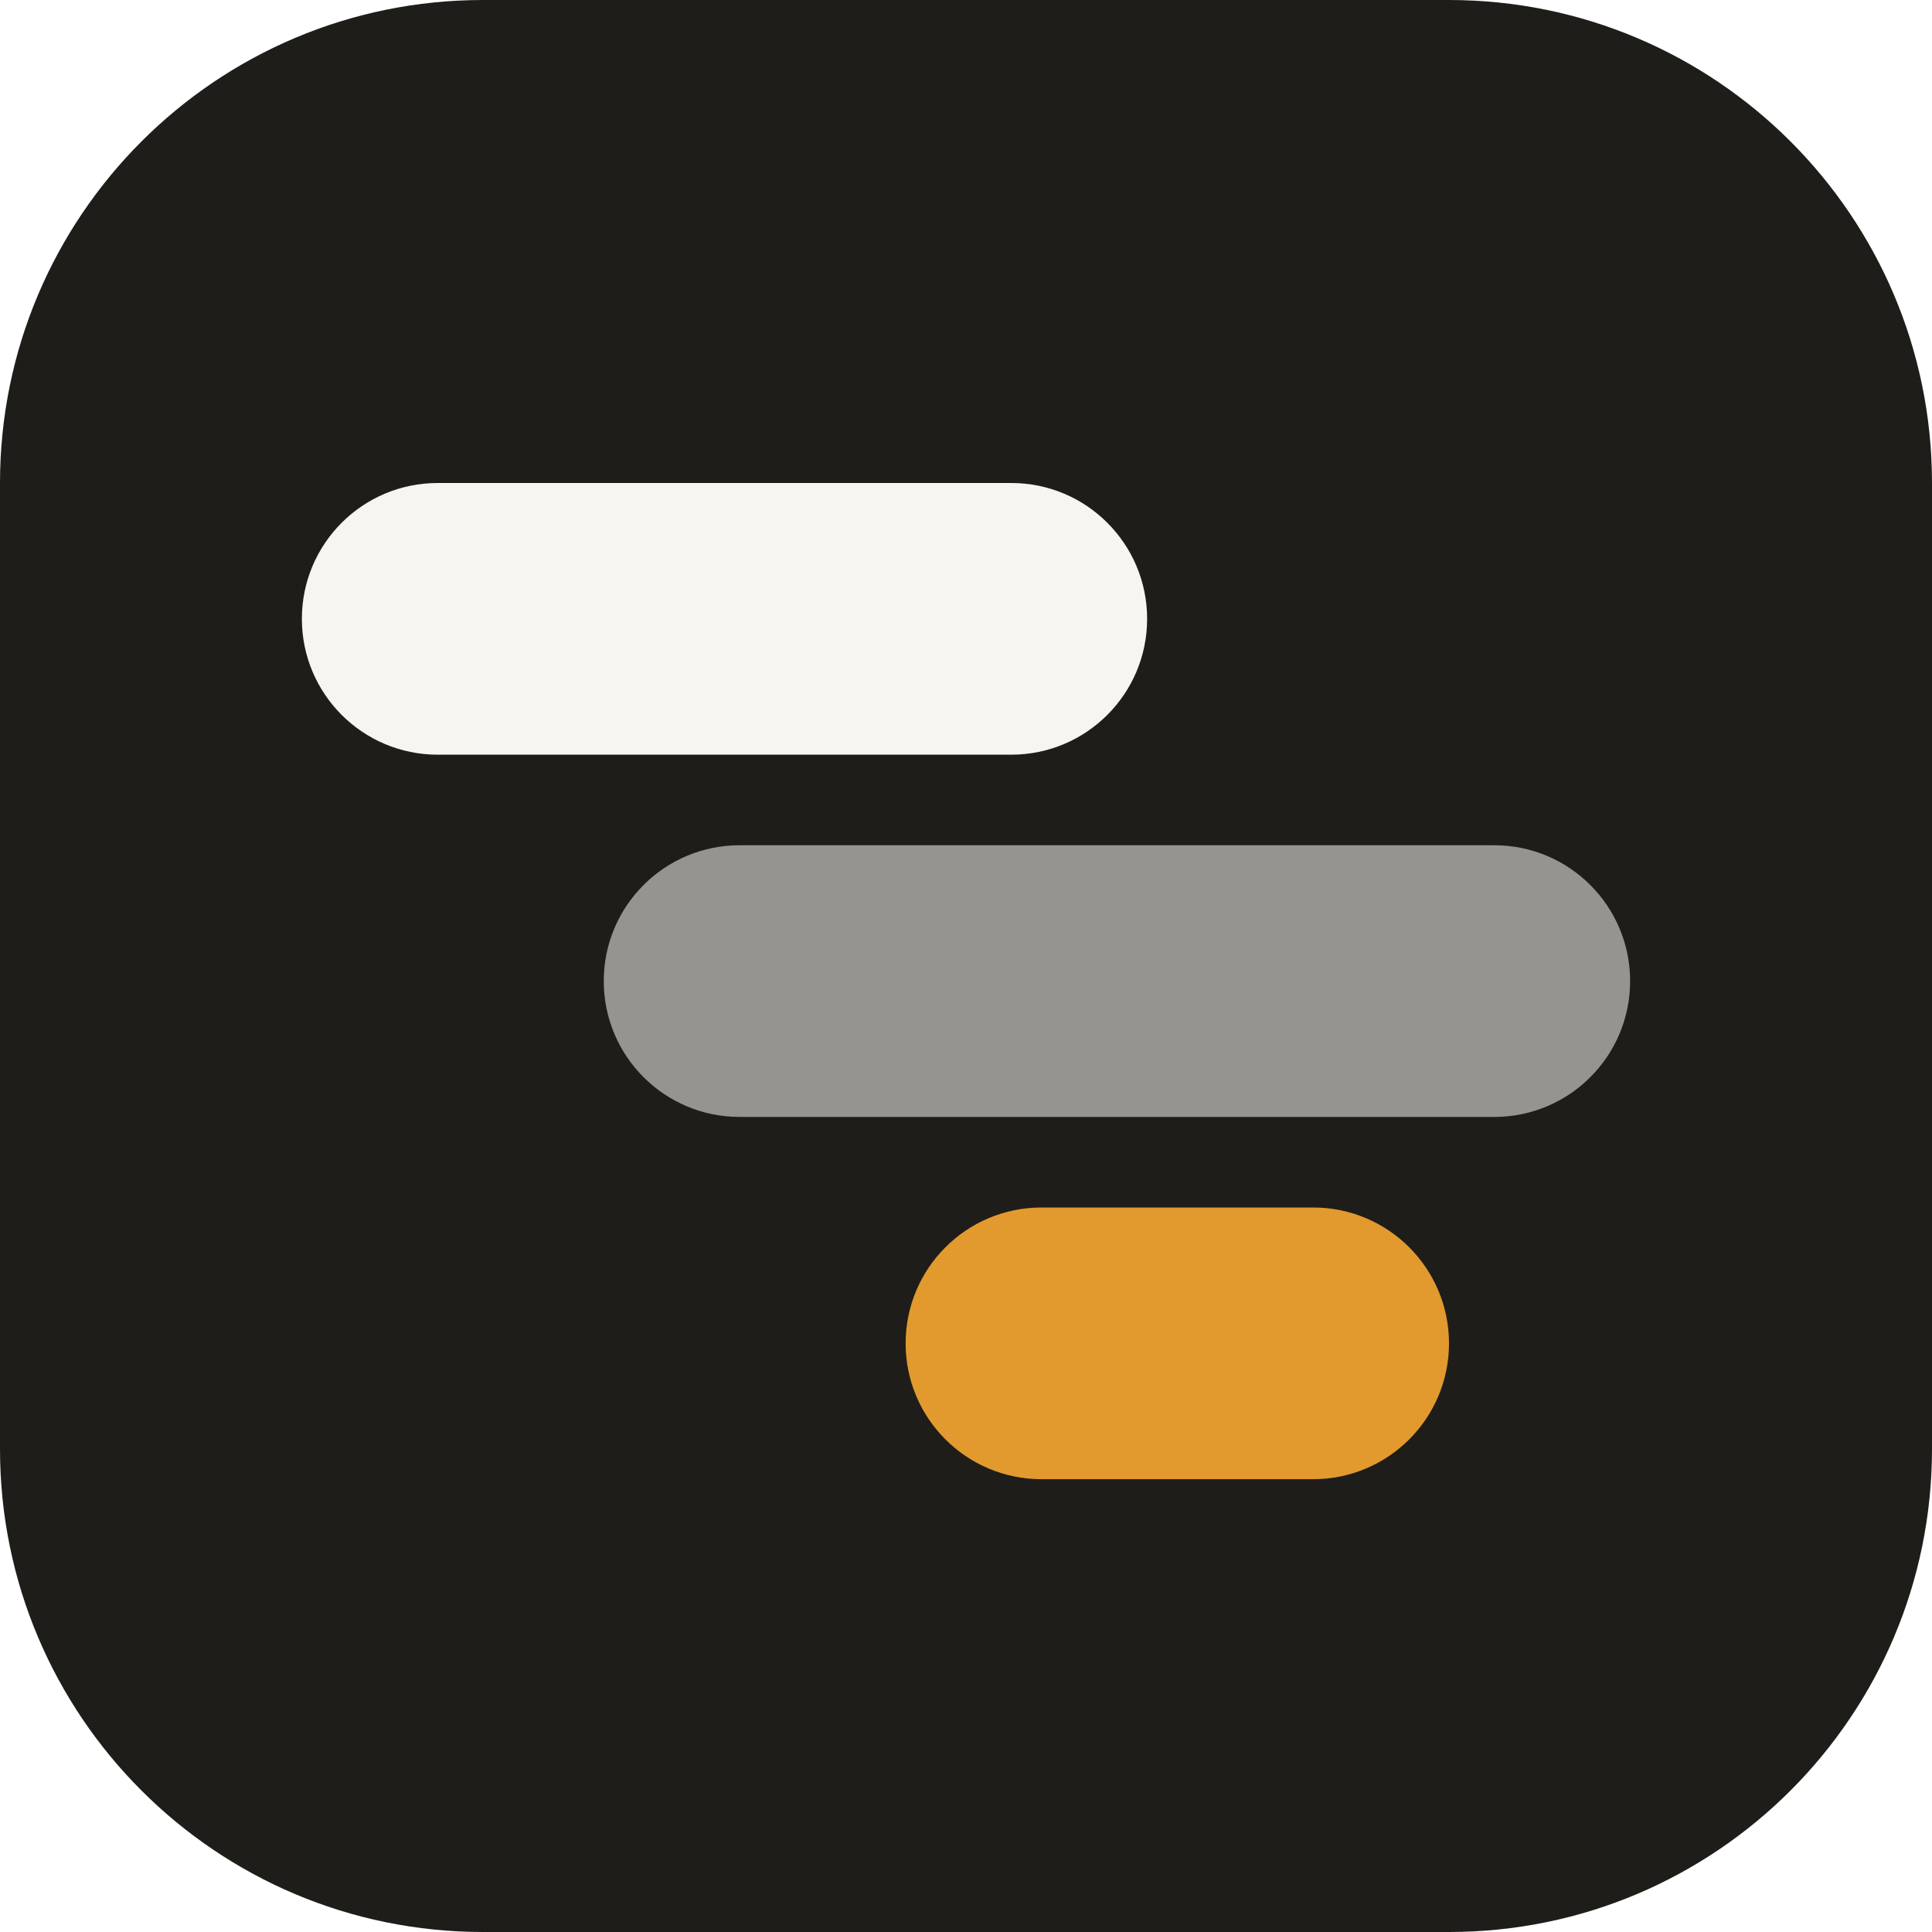
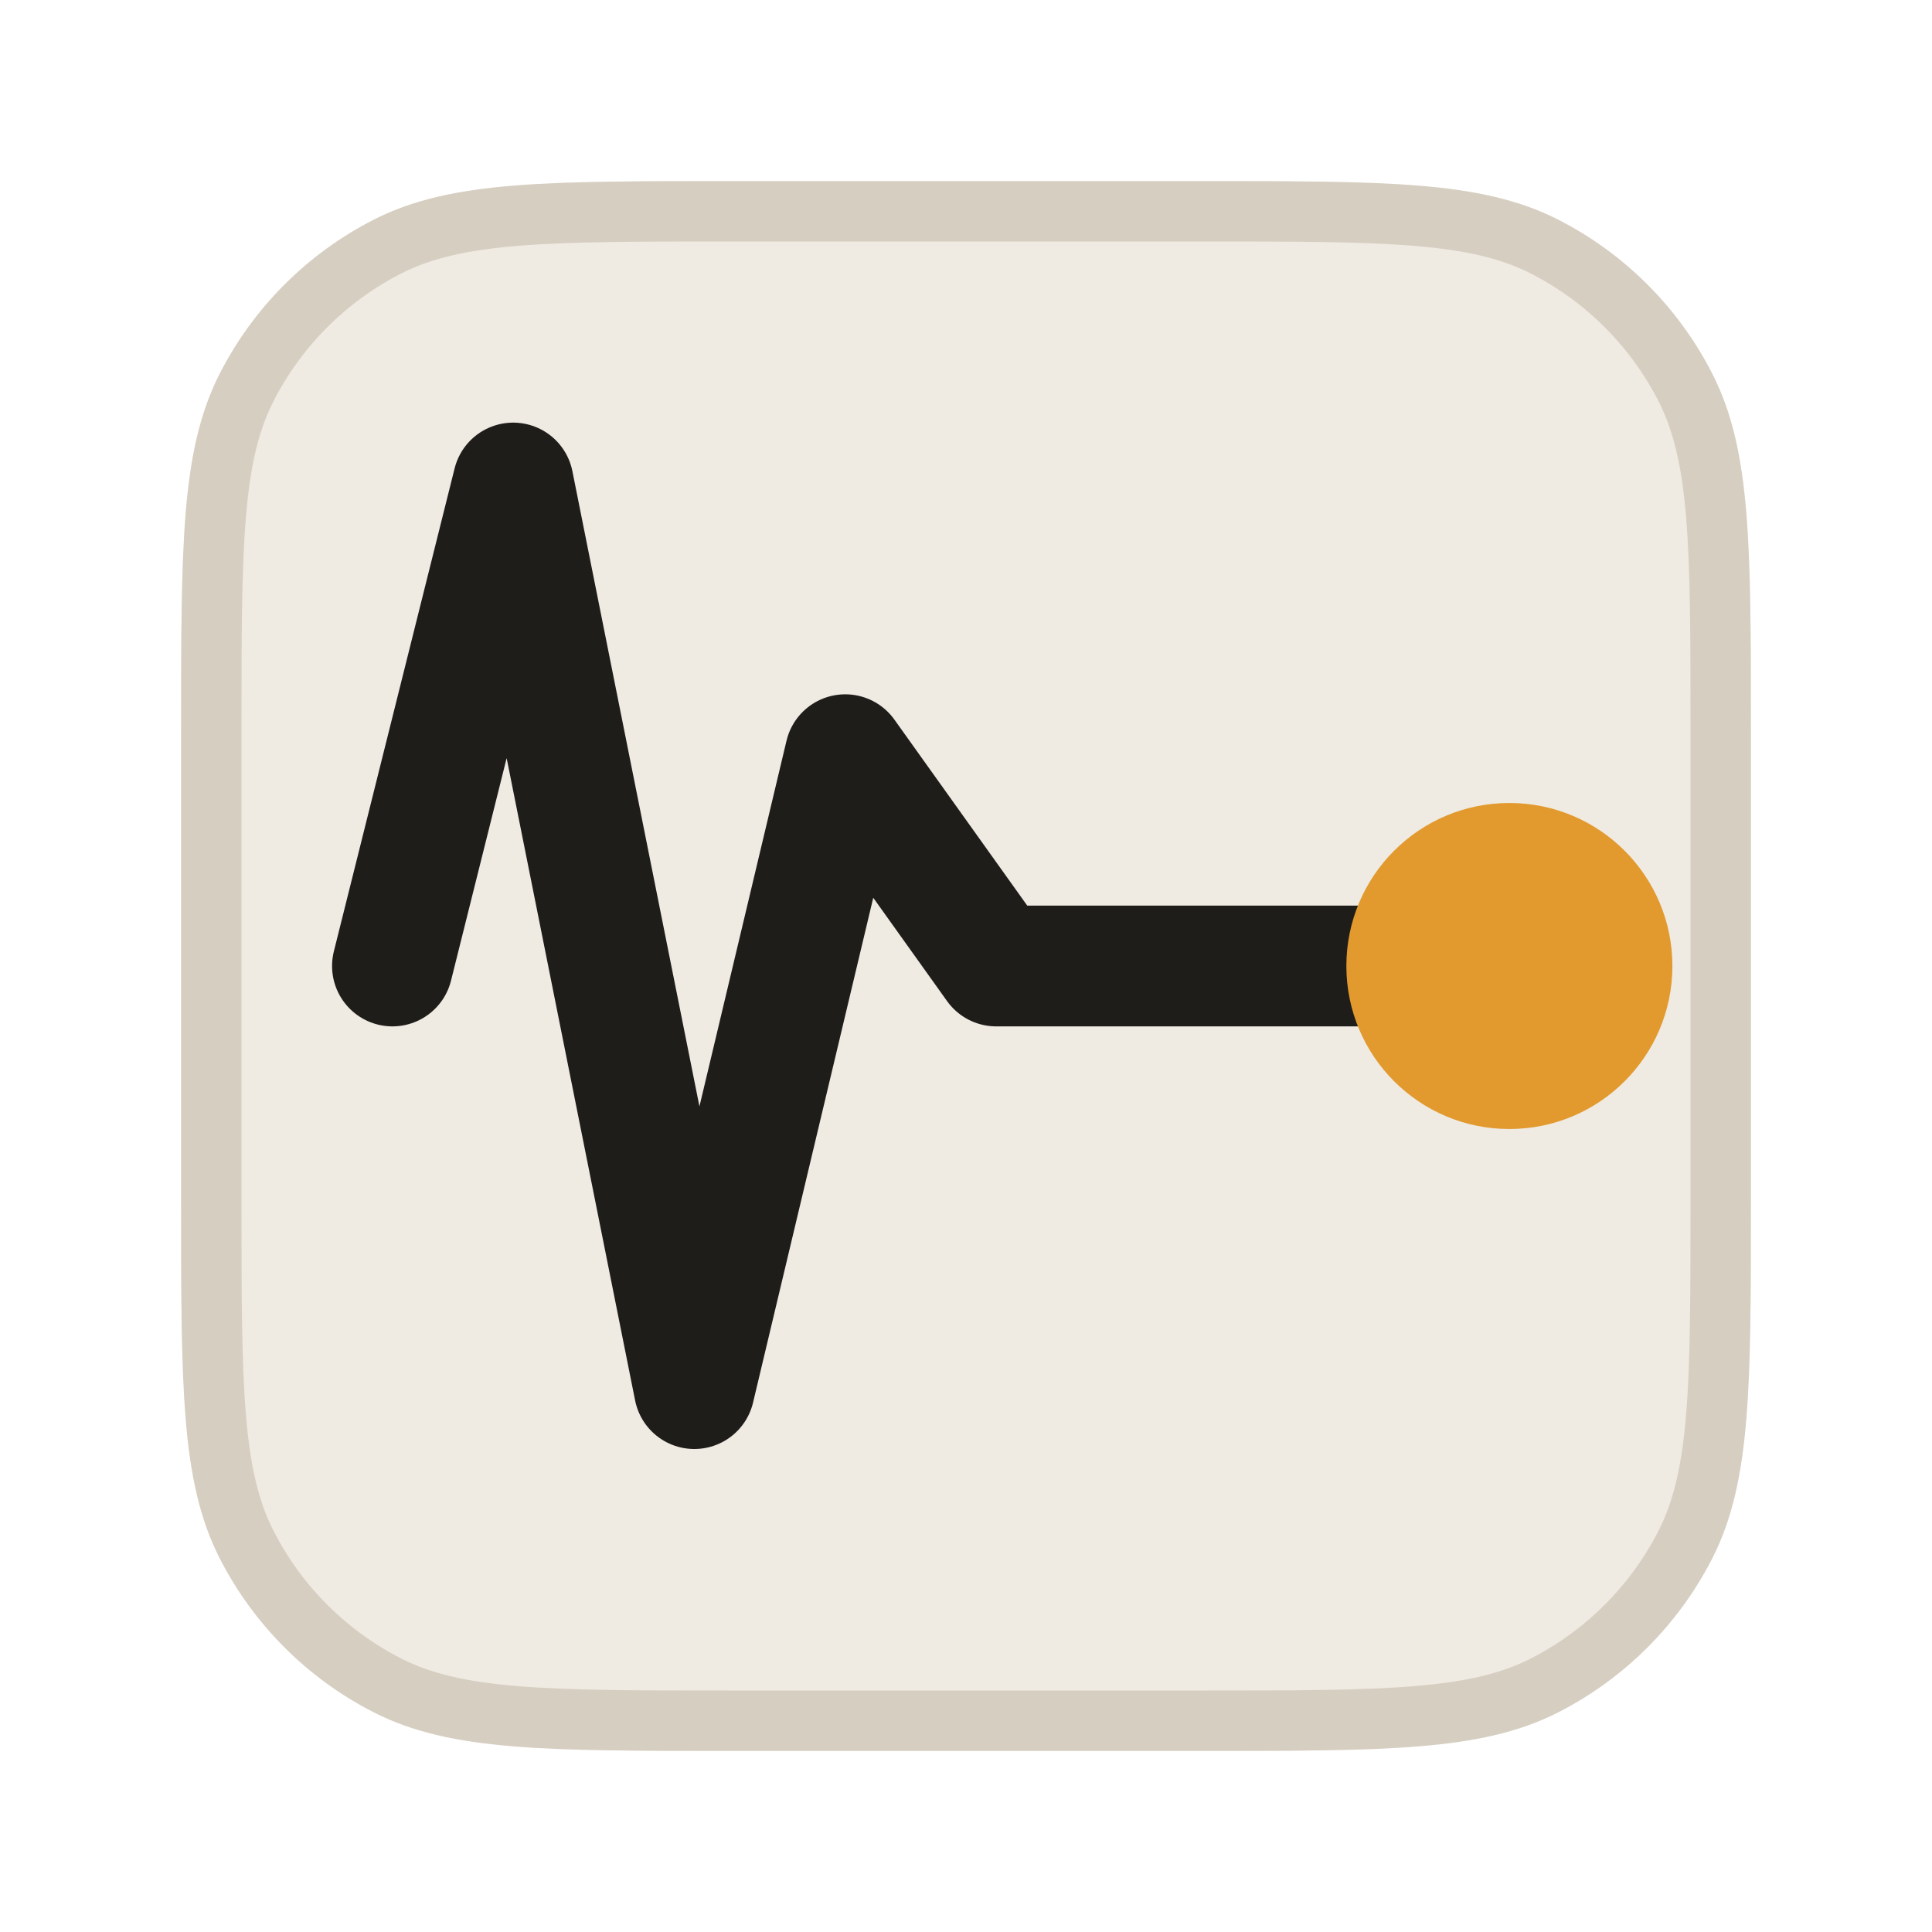
- <svg xmlns="http://www.w3.org/2000/svg" viewBox="0 0 32 32" fill="none">
-   <rect width="32" height="32" rx="8" fill="#1F1D1A" />
-   <rect x="5" y="8" width="14" height="4.5" rx="2.25" fill="#F6F5F1" />
-   <rect x="10" y="14" width="17" height="4.5" rx="2.25" fill="#F6F5F1" opacity="0.55" />
-   <rect x="15" y="20" width="9" height="4.5" rx="2.25" fill="#E29A2E" />
+ <svg xmlns="http://www.w3.org/2000/svg" viewBox="0 0 32 32">
+   <style>
+     .plate { fill: #EFEAE2; }
+     .hair { fill: none; stroke: #D6CEC1; stroke-width: 1; }
+     .trace { fill: none; stroke: #1F1D1A; stroke-width: 2; stroke-linecap: round; stroke-linejoin: round; }
+     .dot { fill: #E29A2E; }
+     @media (prefers-color-scheme: dark) {
+       .plate { fill: #1F1D1A; }
+       .hair { stroke: #3A3631; }
+       .trace { stroke: #EFEAE2; }
+     }
+   </style>
+   <path class="plate" d="M12.360 3.000 H19.640 c3.276 0.000 4.914 0.000 6.166 0.638 a5.850 5.850 0 0 1 2.557 2.557 c0.638 1.251 0.638 2.890 0.638 6.166 V19.640 c0.000 3.276 0.000 4.914 -0.638 6.166 a5.850 5.850 0 0 1 -2.557 2.557 c-1.251 0.638 -2.890 0.638 -6.166 0.638 H12.360 c-3.276 0.000 -4.914 0.000 -6.166 -0.638 a5.850 5.850 0 0 1 -2.557 -2.557 c-0.638 -1.251 -0.638 -2.890 -0.638 -6.166 V12.360 c0.000 -3.276 0.000 -4.914 0.638 -6.166 a5.850 5.850 0 0 1 2.557 -2.557 c1.251 -0.638 2.890 -0.638 6.166 -0.638 Z" />
+   <path class="hair" d="M12.060 3.500 H19.940 c2.996 0.000 4.494 0.000 5.639 0.583 a5.350 5.350 0 0 1 2.338 2.338 c0.583 1.144 0.583 2.643 0.583 5.639 V19.940 c0.000 2.996 0.000 4.494 -0.583 5.639 a5.350 5.350 0 0 1 -2.338 2.338 c-1.144 0.583 -2.643 0.583 -5.639 0.583 H12.060 c-2.996 0.000 -4.494 0.000 -5.639 -0.583 a5.350 5.350 0 0 1 -2.338 -2.338 c-0.583 -1.144 -0.583 -2.643 -0.583 -5.639 V12.060 c0.000 -2.996 0.000 -4.494 0.583 -5.639 a5.350 5.350 0 0 1 2.338 -2.338 c1.144 -0.583 2.643 -0.583 5.639 -0.583 Z" />
+   <path class="trace" d="M6.50 16.00 L8.50 8.00 L11.50 23.00 L14.00 12.50 L16.50 16.00 L23.50 16.00" />
+   <circle class="dot" cx="25" cy="16" r="2.7" />
</svg>
